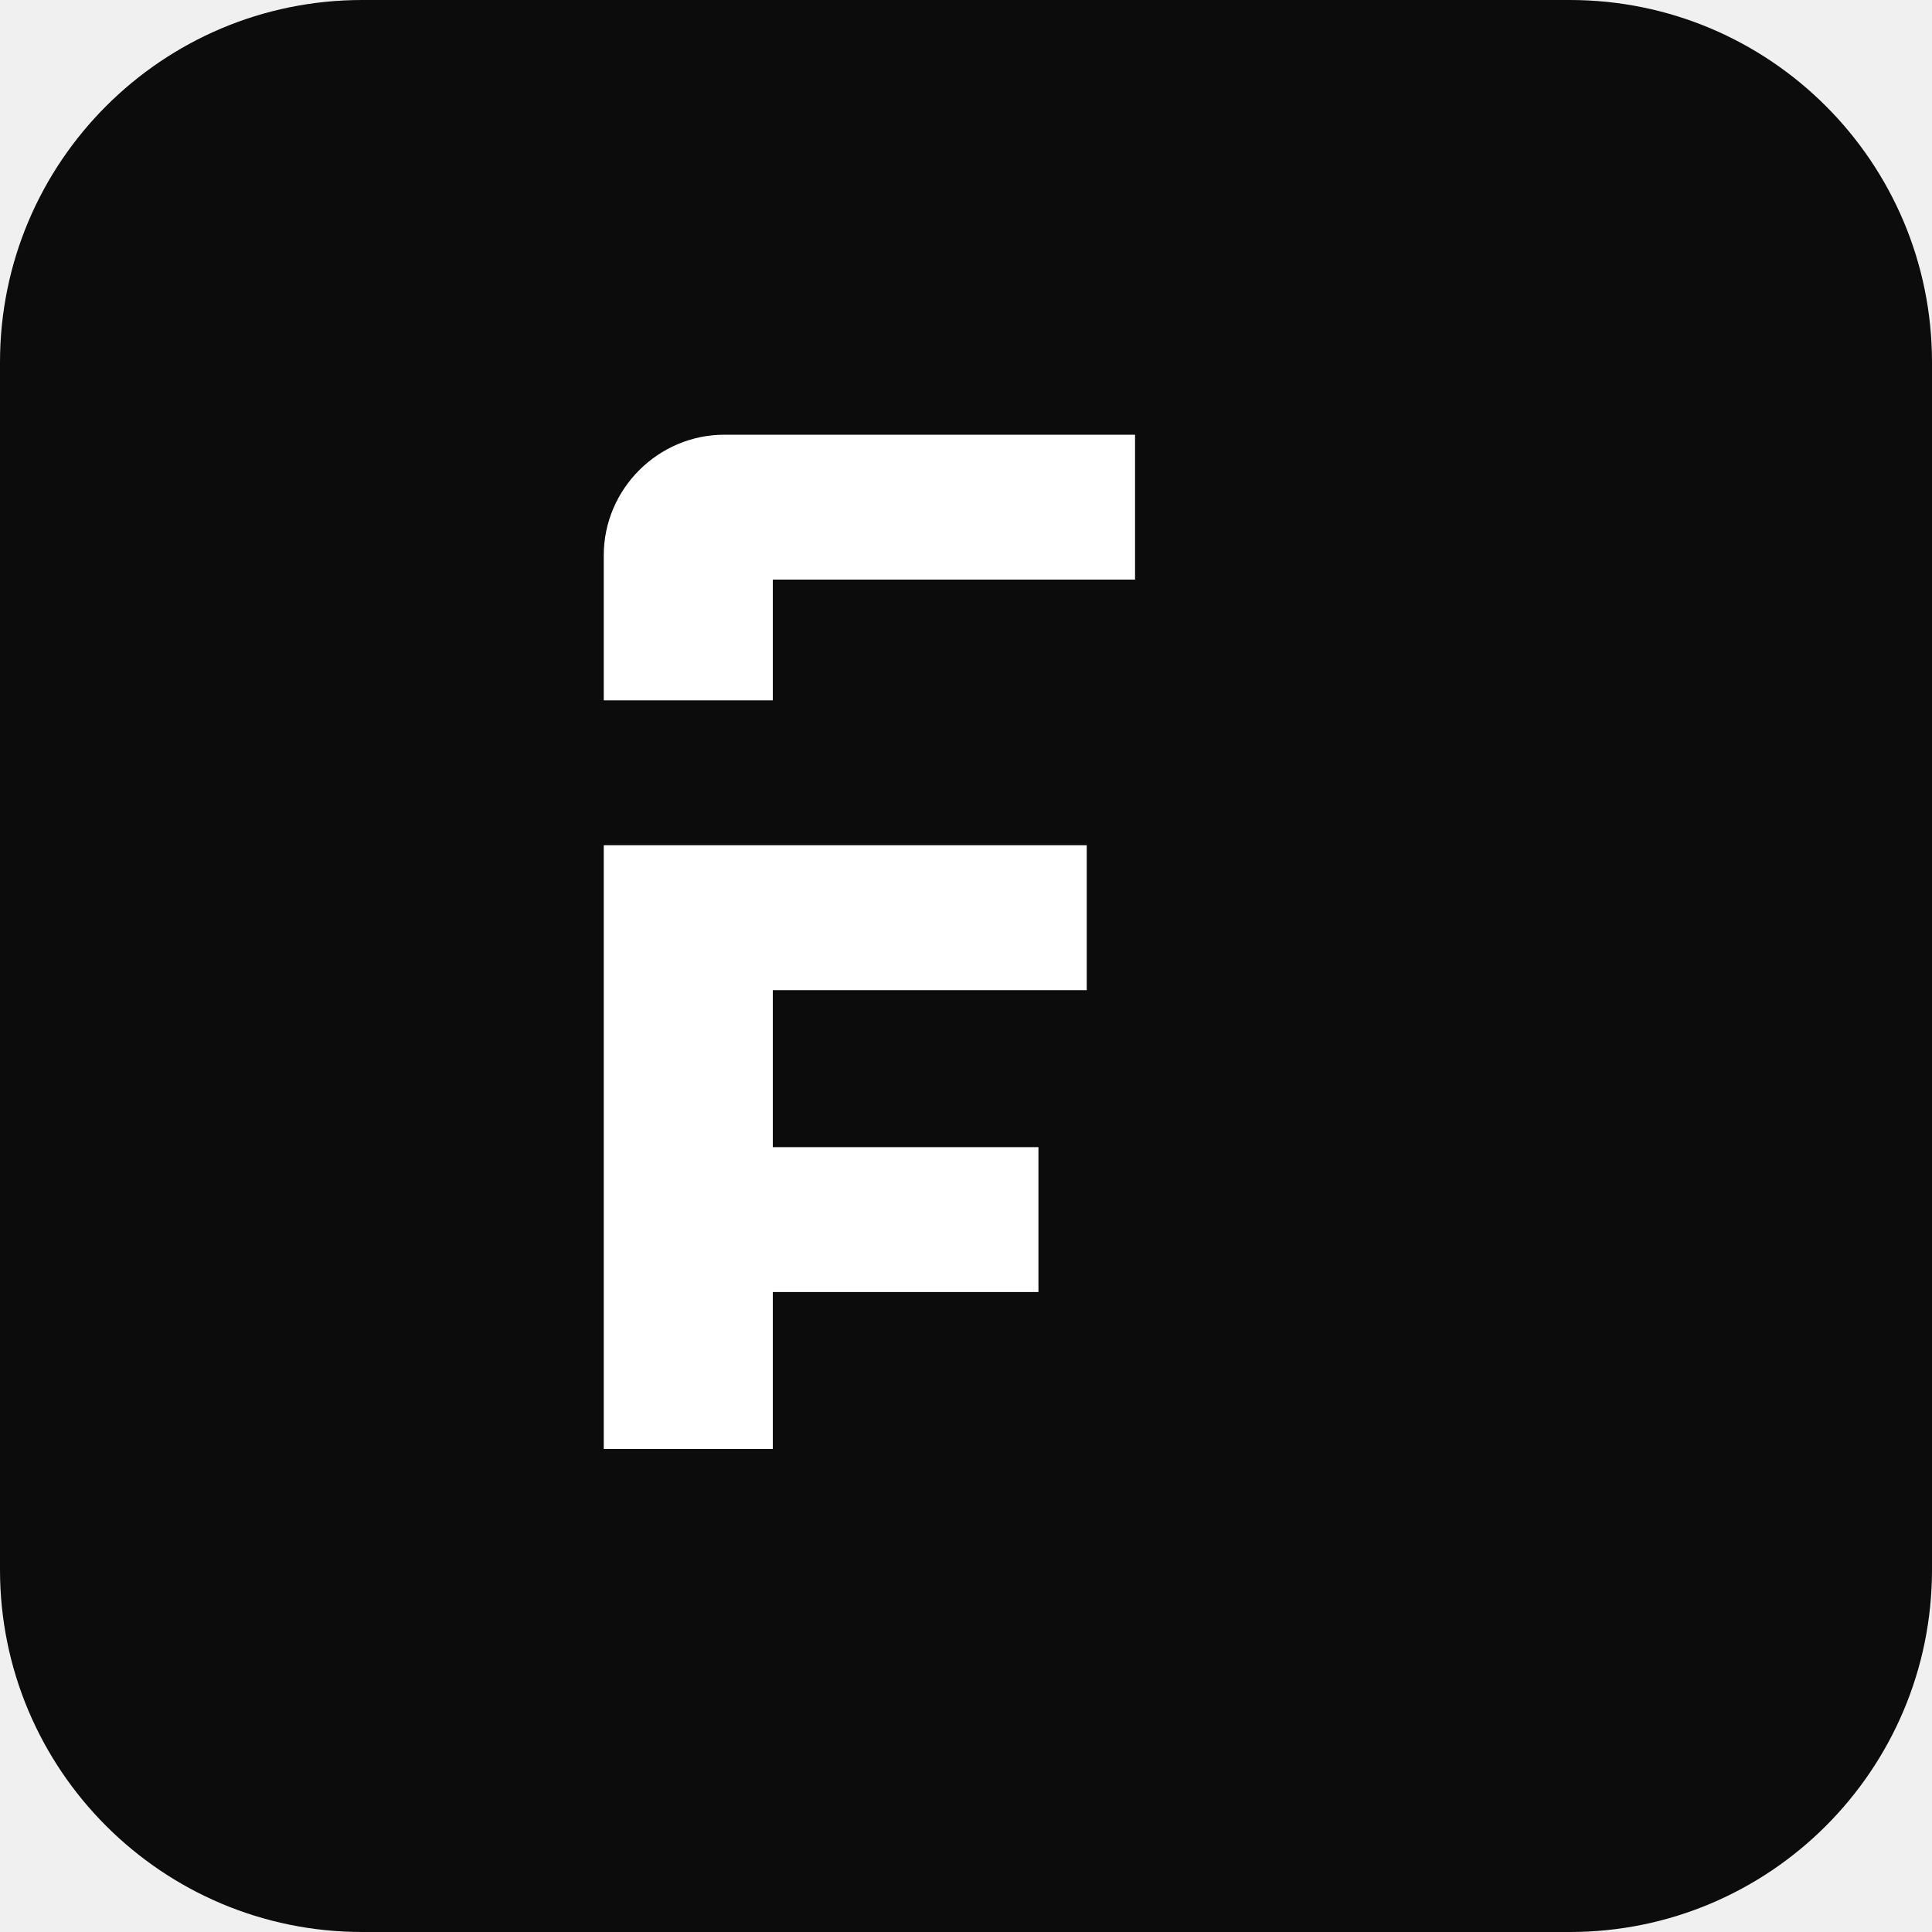
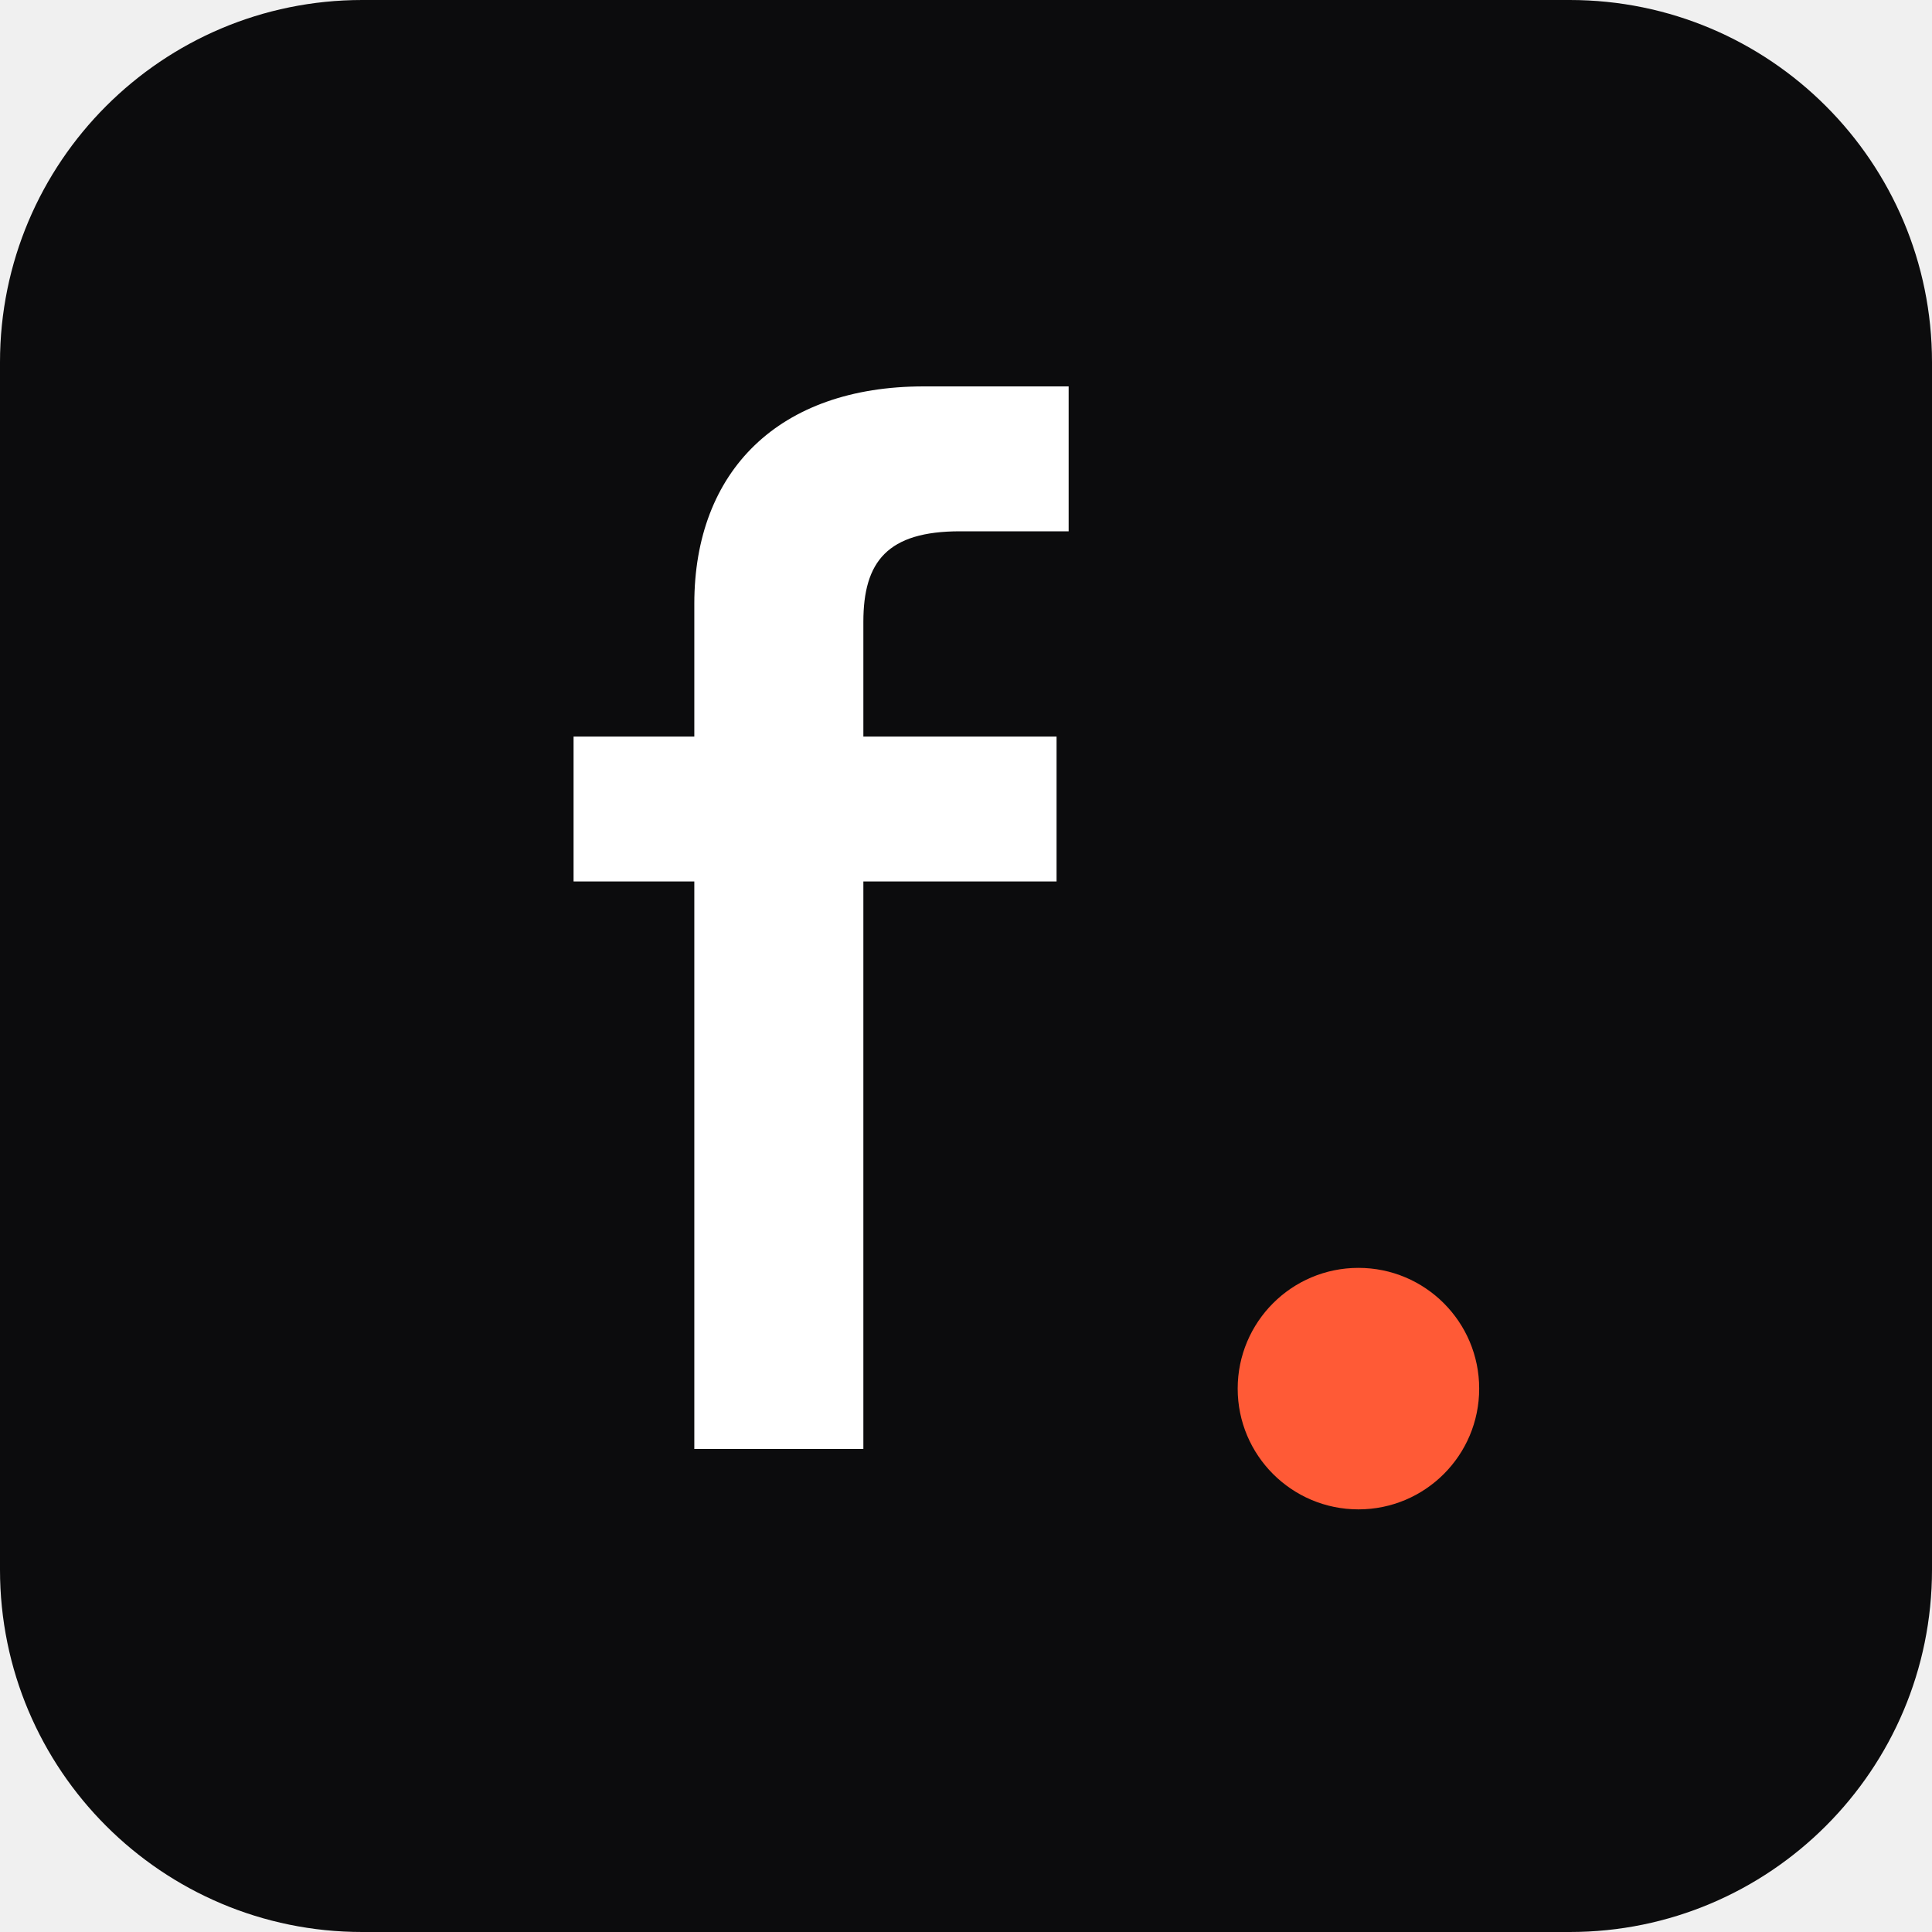
<svg xmlns="http://www.w3.org/2000/svg" viewBox="0 0 32 32">
  <rect width="32" height="32" rx="6" fill="#0c0c0d" />
-   <path d="M10 24V14h8v2.4h-5.2V19h4.4v2.4h-4.4V24H10zm0-12.4V9.2c0-1.1.9-2 2-2h6.8v2.4H12.8v2h-2.8z" fill="#fff" />
+   <path d="M11.5 24V14.6h-2v-2.4h2V10c0-2.2 1.4-3.6 3.8-3.6h2.4v2.4h-1.8c-1.2 0-1.6.5-1.6 1.5v1.9h3.2v2.4h-3.2V24h-2.8z" fill="#fff" />
+   <circle cx="22.5" cy="23" r="2" fill="#ff5a36" />
</svg>
